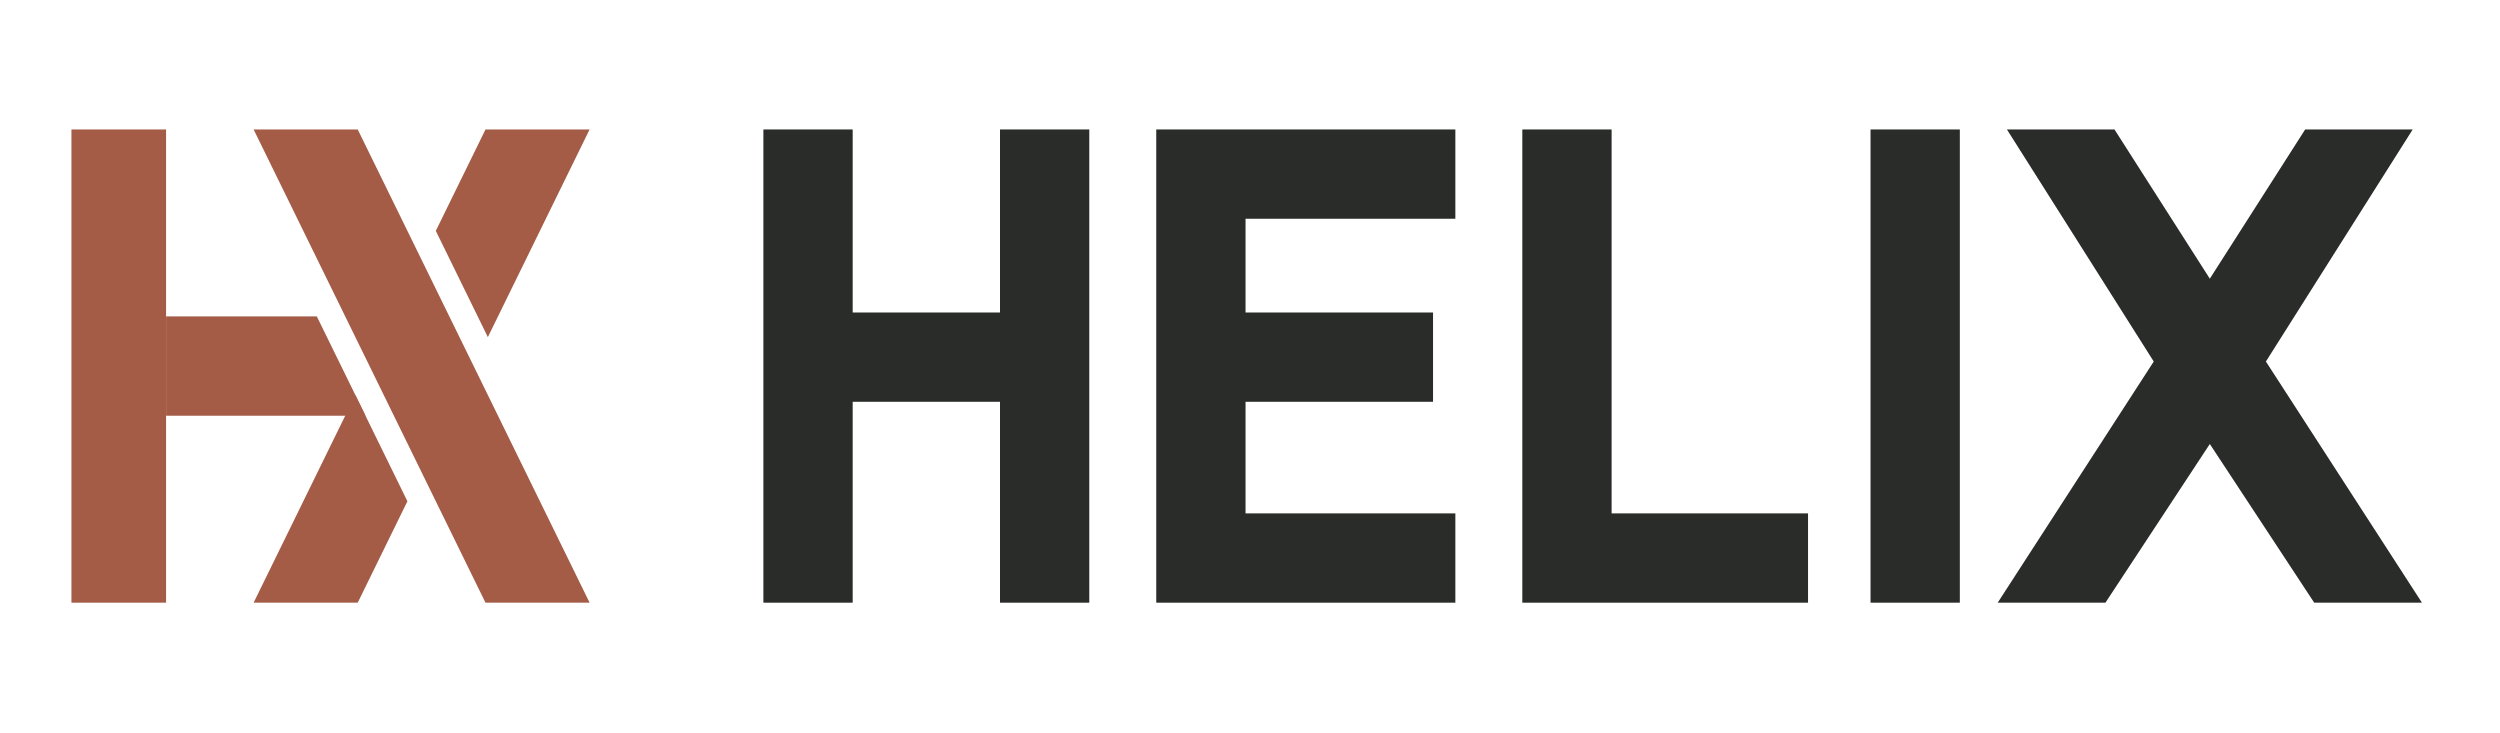
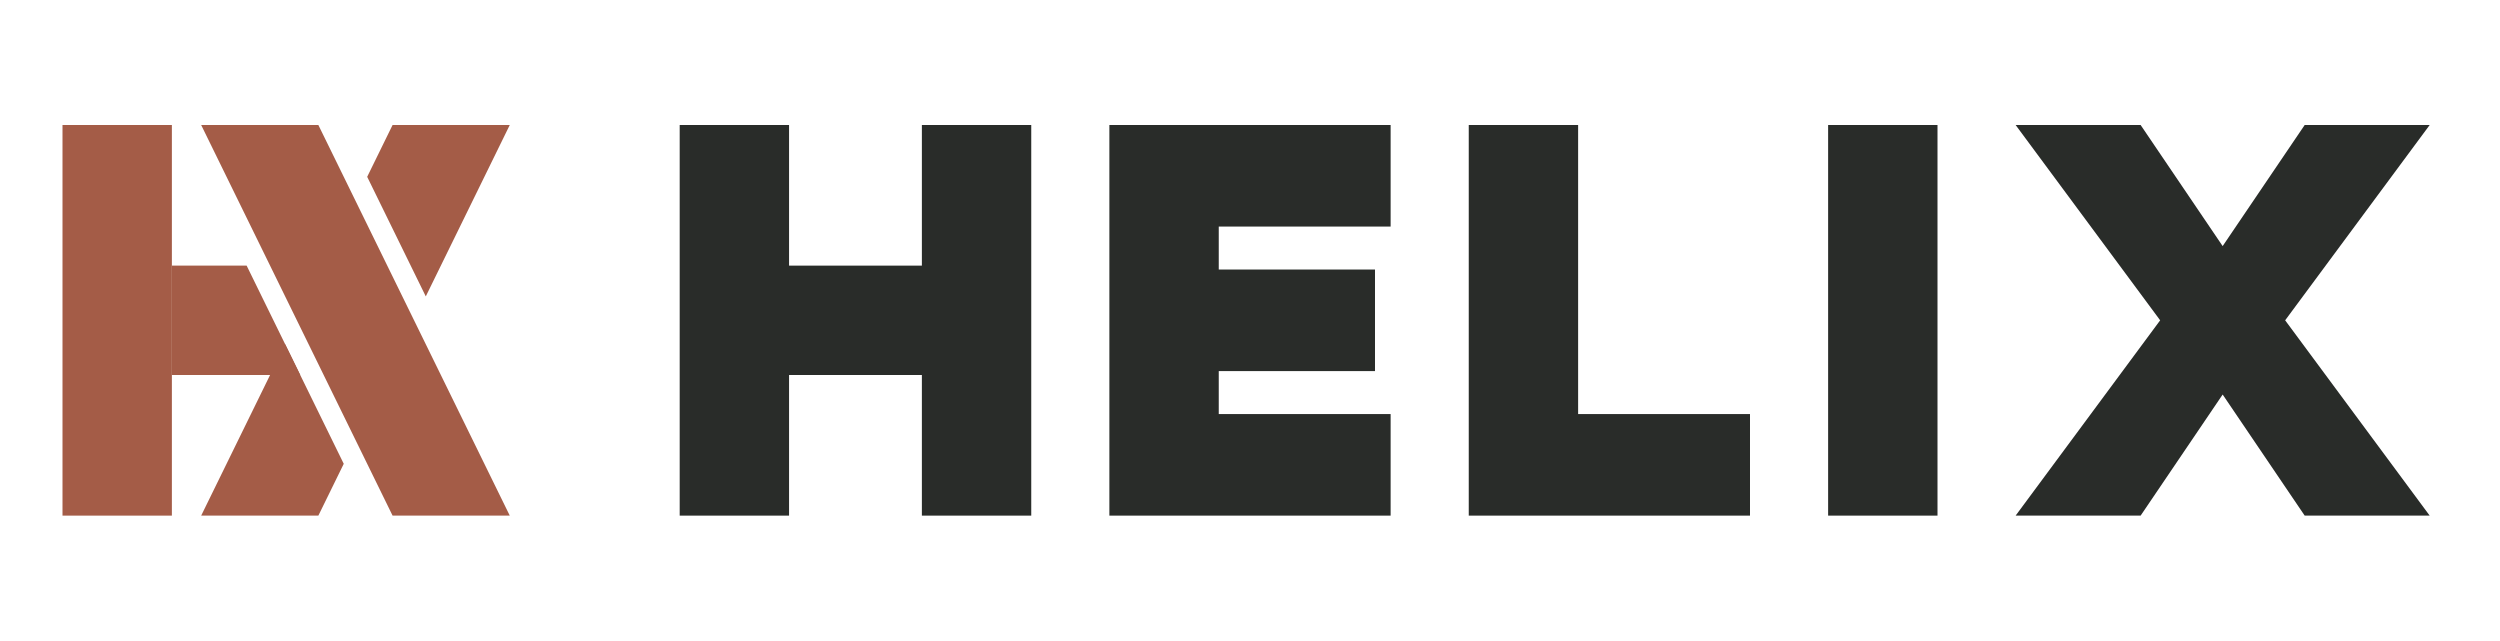
- <svg xmlns="http://www.w3.org/2000/svg" width="560" height="164" viewBox="0 0 560 164" fill="none">
-   <g transform="translate(16 29) scale(1.06)" fill="#A45C47">
-     <path d="M0 0L20 0L20 100L0 100Z" />
-     <path d="M20 39.5L51.855 39.5L62.145 60.5L20 60.5Z" />
-     <path d="M38.5 0L60.5 0L109.5 100L87.5 100Z" />
-     <path d="M87.5 0L109.5 0L88 43.878L77 21.429Z" />
-     <path d="M71 78.571L60.5 100L38.5 100L60 56.122Z" />
+ <svg xmlns="http://www.w3.org/2000/svg" width="640" height="164" viewBox="0 0 640 164">
+   <g transform="translate(16 32)" fill="#A45C47">
+     <path d="M0 0H28V100H0Z" />
+     <path d="M28 36H47.14L60.86 64H28Z" />
+     <path d="M35.5 0H65.5L114.5 100H84.5Z" />
+     <path d="M84.5 0H114.5L93 43.878L78 13.265Z" />
+     <path d="M72 86.735L65.5 100H35.5L57 56.122Z" />
  </g>
-   <g transform="translate(174 32)" fill="#292C29" stroke="#292C29" stroke-width="6" stroke-linejoin="miter">
-     <path d="M0 0H14V41H53V0H67V100H53V55H14V100H0Z" />
-     <path d="M88 0H149V14H102V41H144V55H102V86H149V100H88Z" />
-     <path d="M170 0H184V86H228V100H170Z" />
-     <path d="M248 0H262V100H248Z" />
-     <path d="M281 0H298L321 36L344 0H361L330 49L363 100H346L321 62L296 100H279L312 49Z" />
+   <g transform="translate(174 32)" fill="#292C29">
+     <path d="M0 0H28V36H62V0H90V100H62V64H28V100H0Z" />
+     <path d="M110 0H182V26H138V37H178V63H138V74H182V100H110Z" />
+     <path d="M202 0H230V74H274V100H202Z" />
+     <path d="M294 0H322V100H294Z" />
+     <path d="M342 0H374L395 31L416 0H448L411 50L448 100H416L395 69L374 100H342L379 50Z" />
  </g>
</svg>
